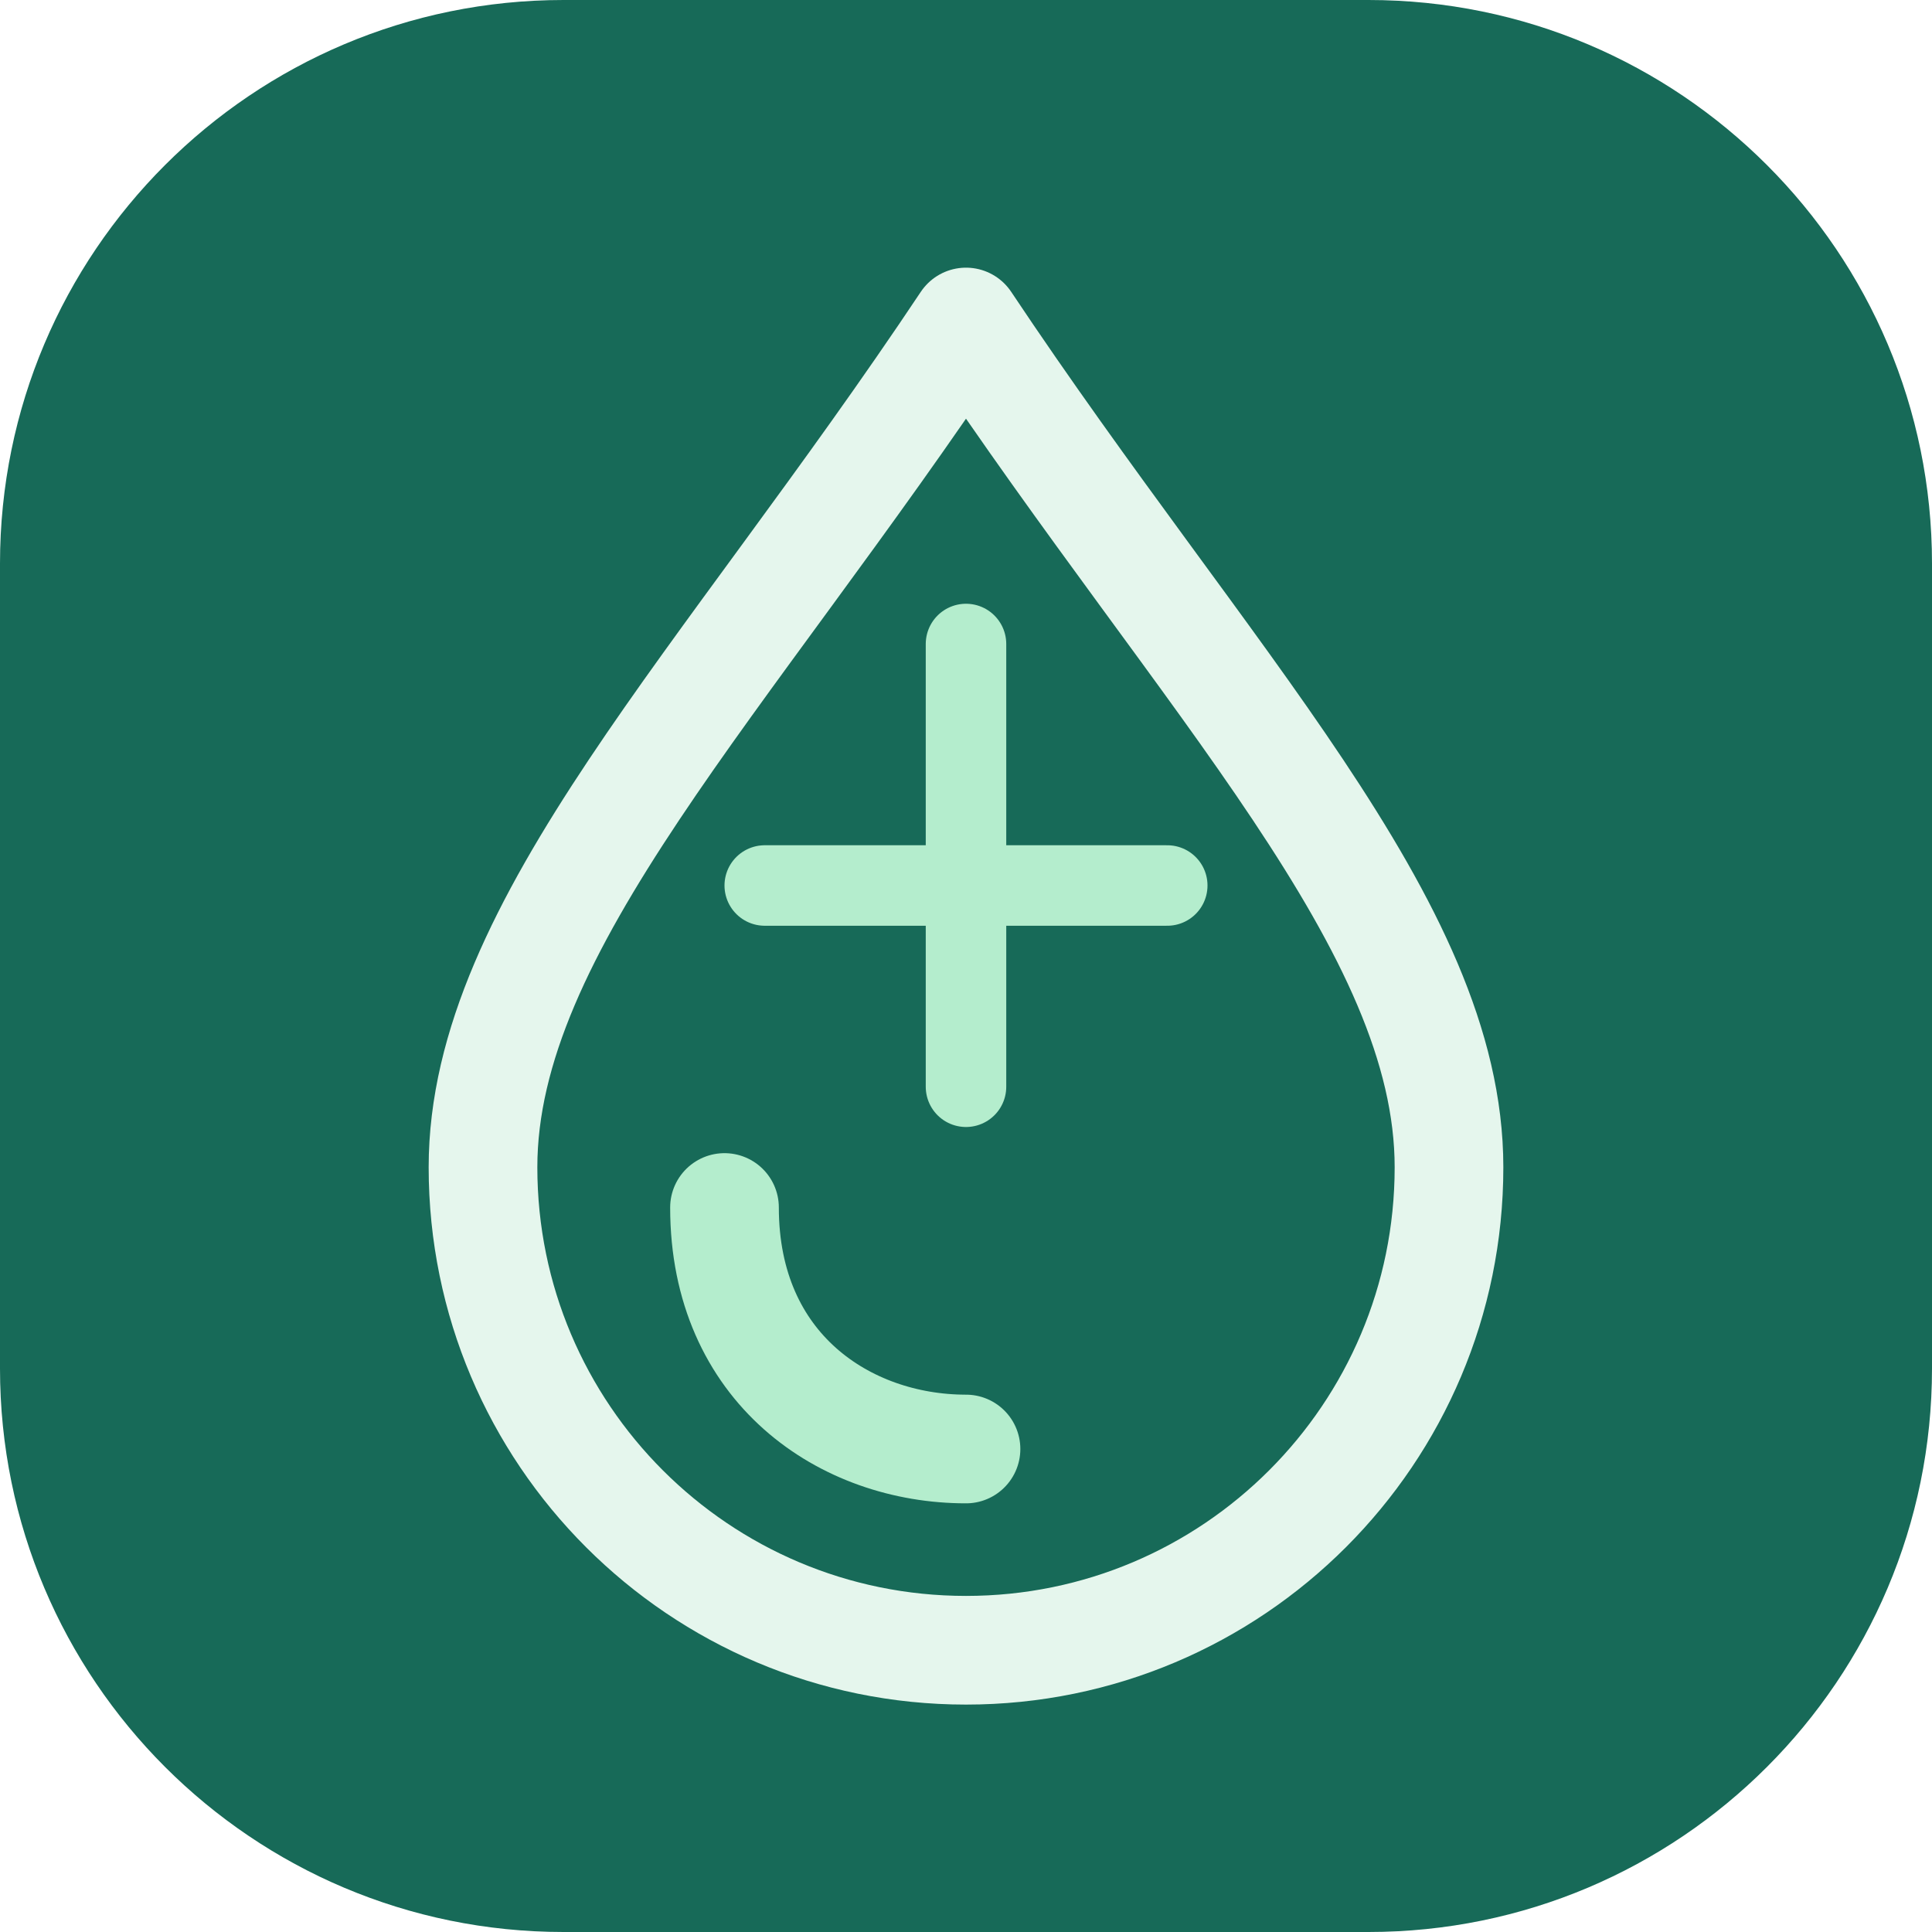
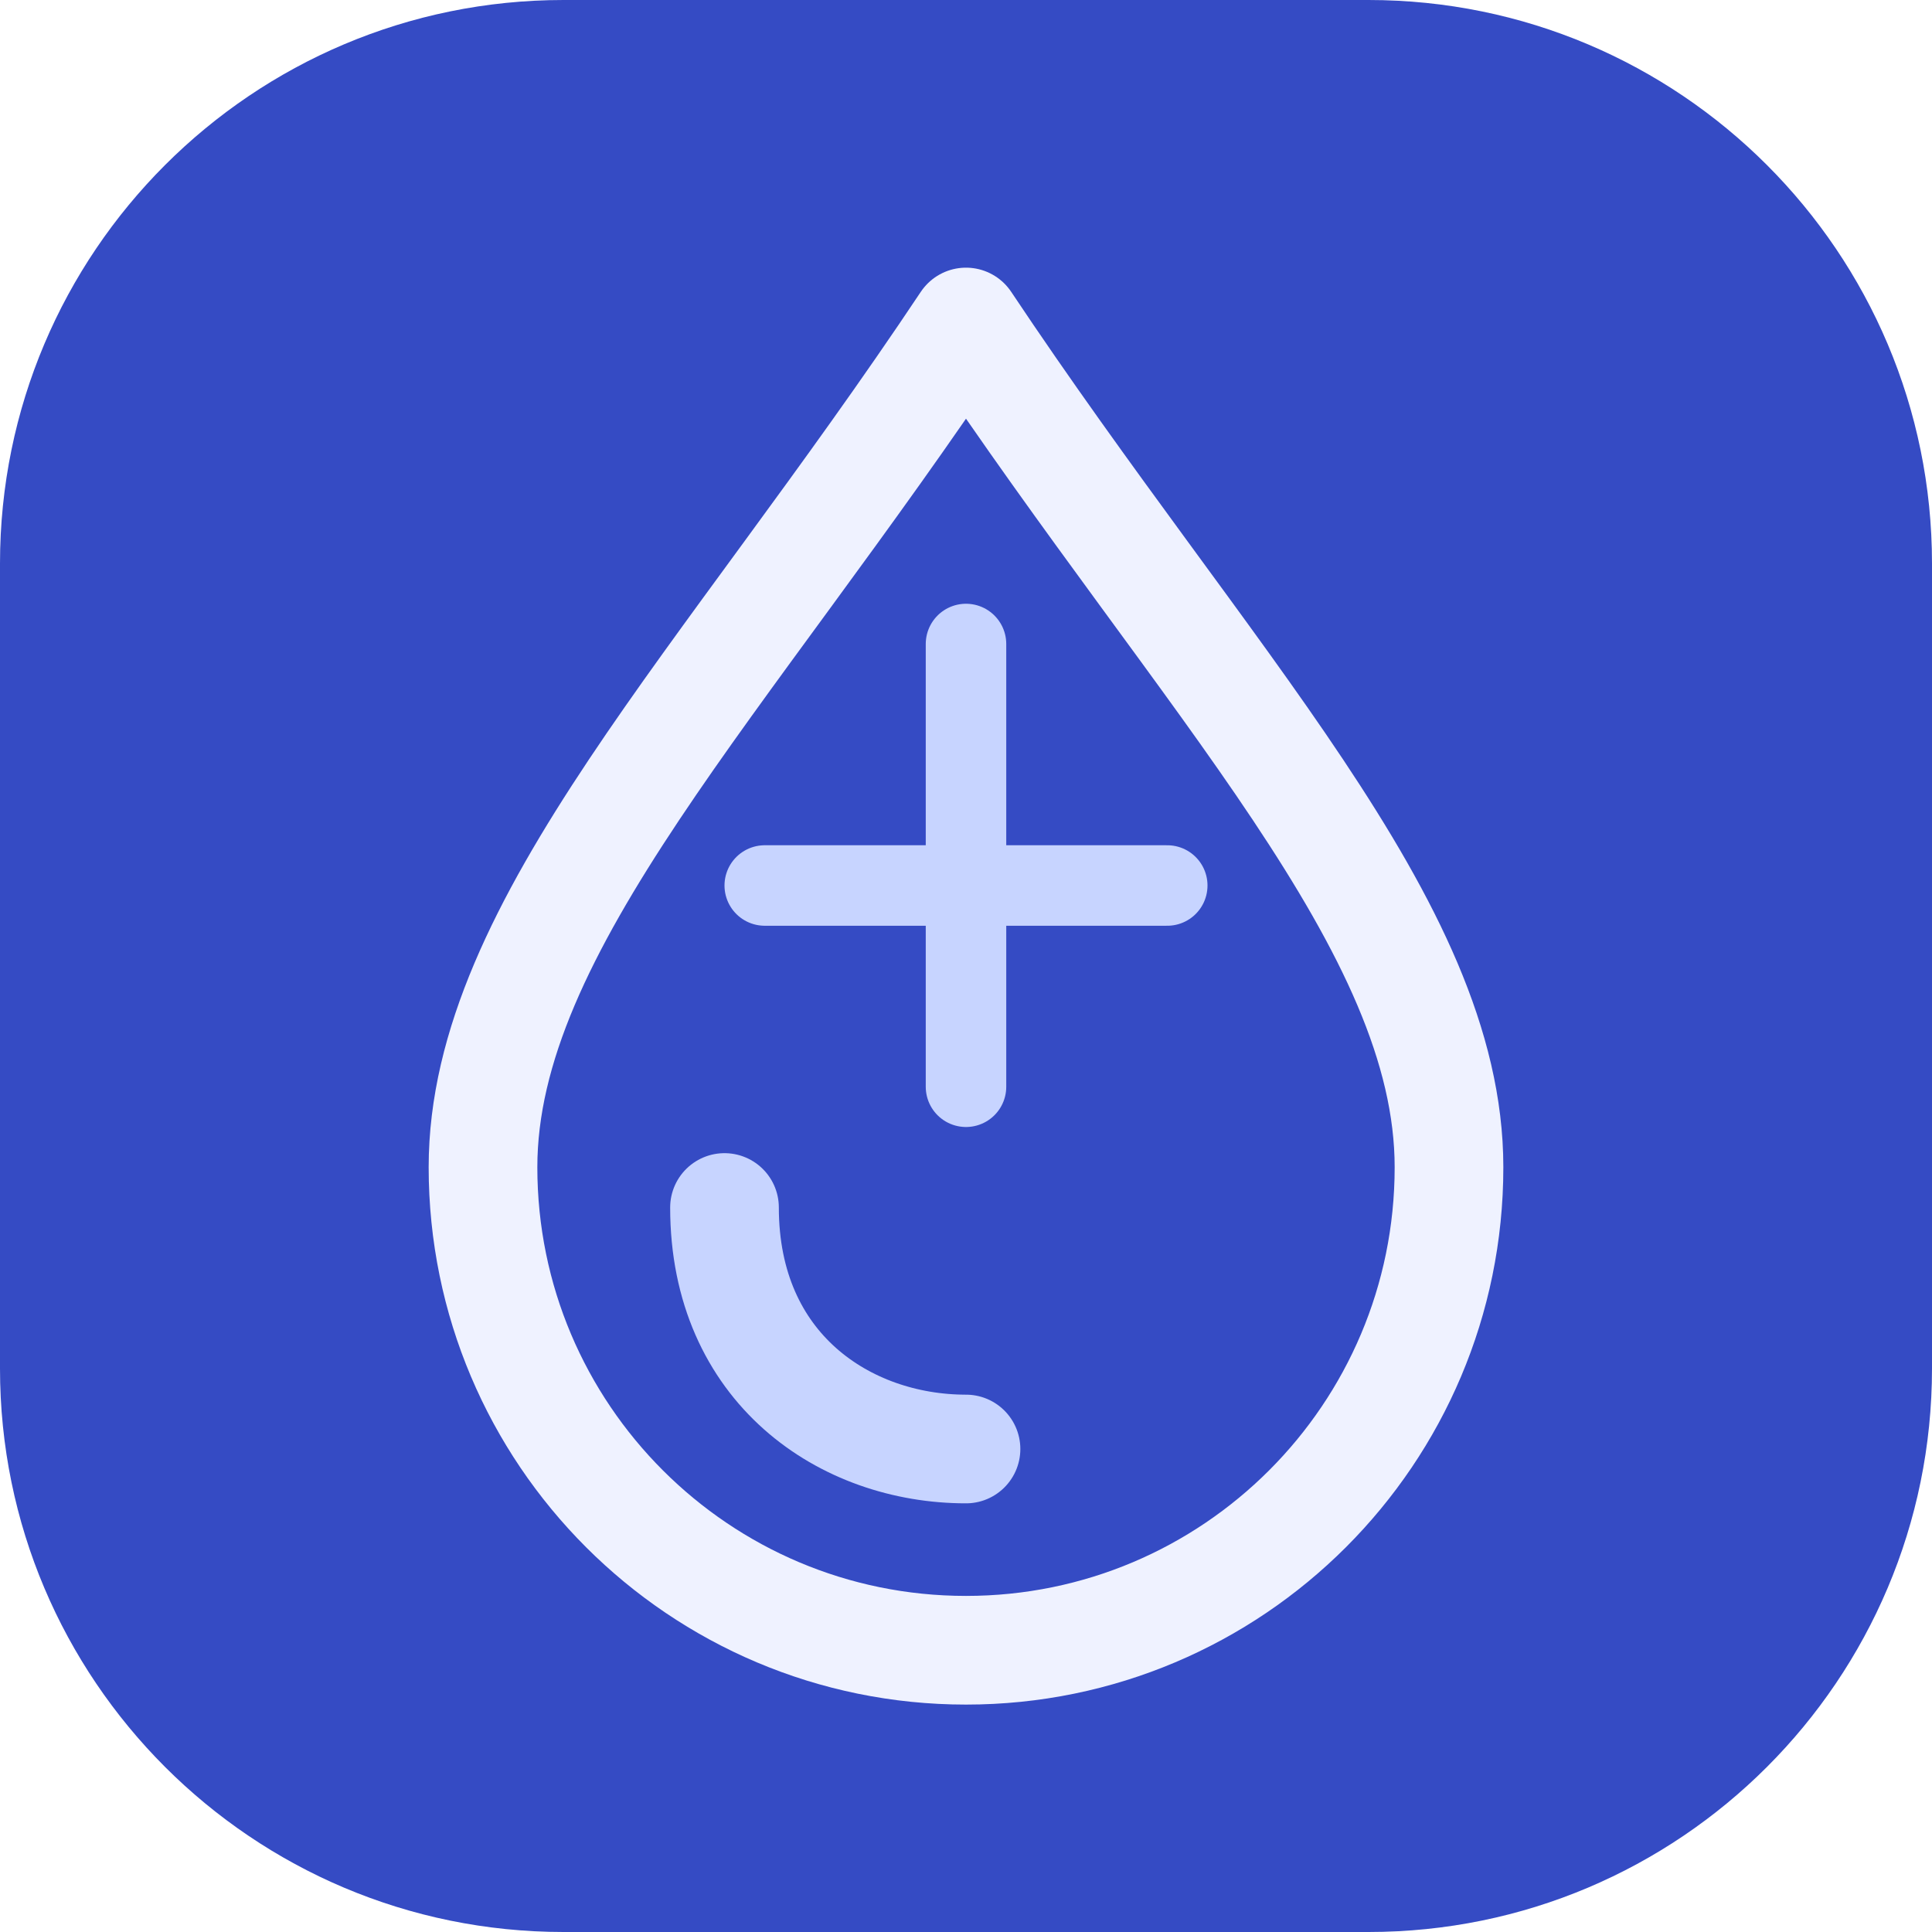
<svg xmlns="http://www.w3.org/2000/svg" viewBox="0 0 48 48">
-   <rect width="48" height="48" rx="14" fill="#176a58" />
-   <path d="M24 8C18 17 12 23 12 29a12 12 0 0 0 24 0c0-6-6-12-12-21Z" fill="none" stroke="#e5f6ed" stroke-width="2.7" stroke-linejoin="round" />
-   <path d="M18 30c0 4 3 6 6 6" fill="none" stroke="#b4edcd" stroke-width="2.7" stroke-linecap="round" />
-   <path d="M24 16v11m-5-5h10" stroke="#b4edcd" stroke-width="2" stroke-linecap="round" />
+   <rect width="48" height="48" rx="14" fill="#354bc4" />
+   <path d="M24 8C18 17 12 23 12 29a12 12 0 0 0 24 0c0-6-6-12-12-21Z" fill="none" stroke="#eff2ff" stroke-width="2.7" stroke-linejoin="round" />
+   <path d="M18 30c0 4 3 6 6 6" fill="none" stroke="#c7d4ff" stroke-width="2.7" stroke-linecap="round" />
+   <path d="M24 16v11m-5-5h10" stroke="#c7d4ff" stroke-width="2" stroke-linecap="round" />
</svg>
